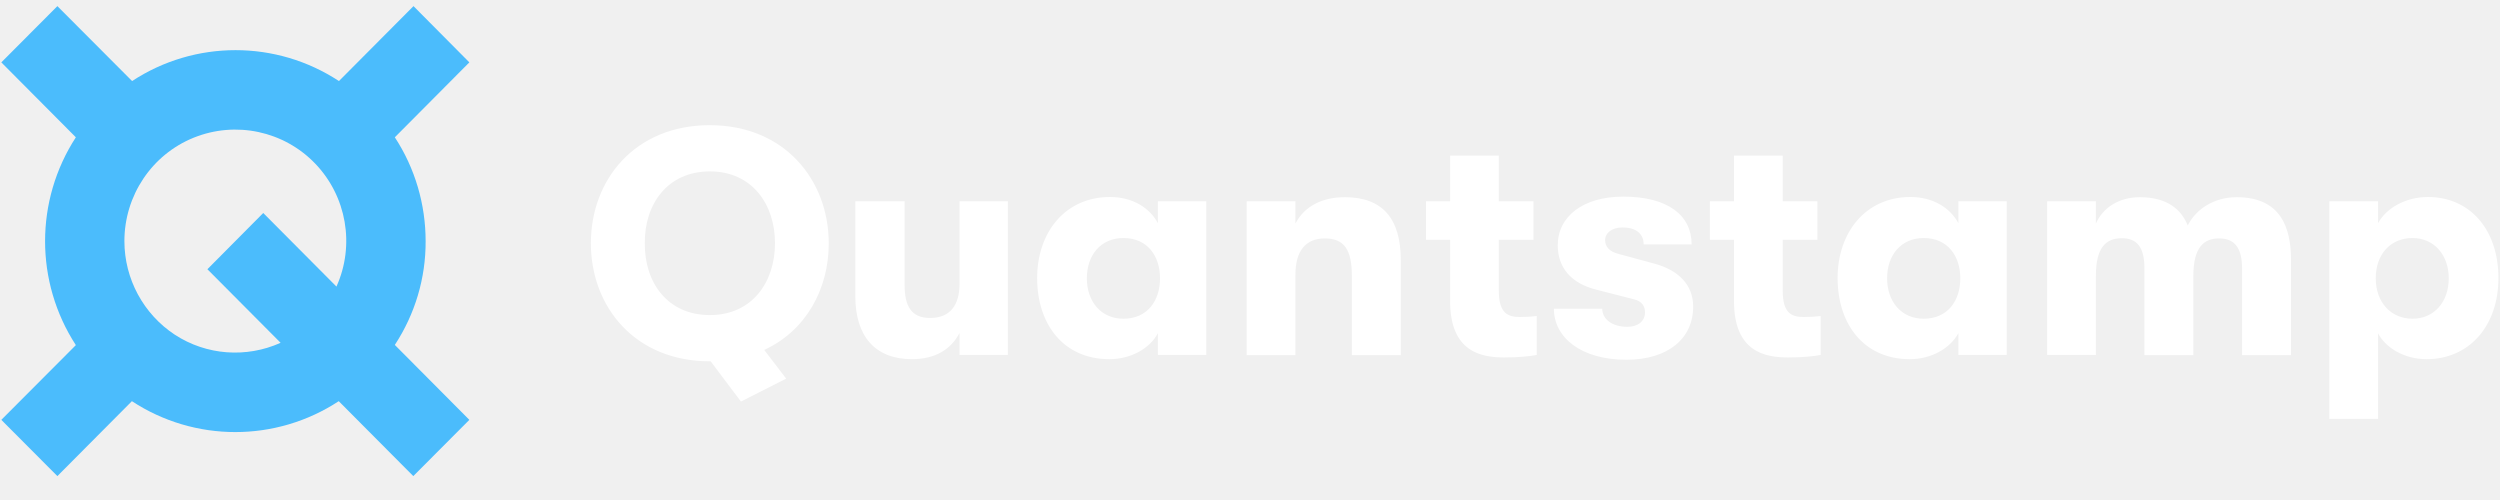
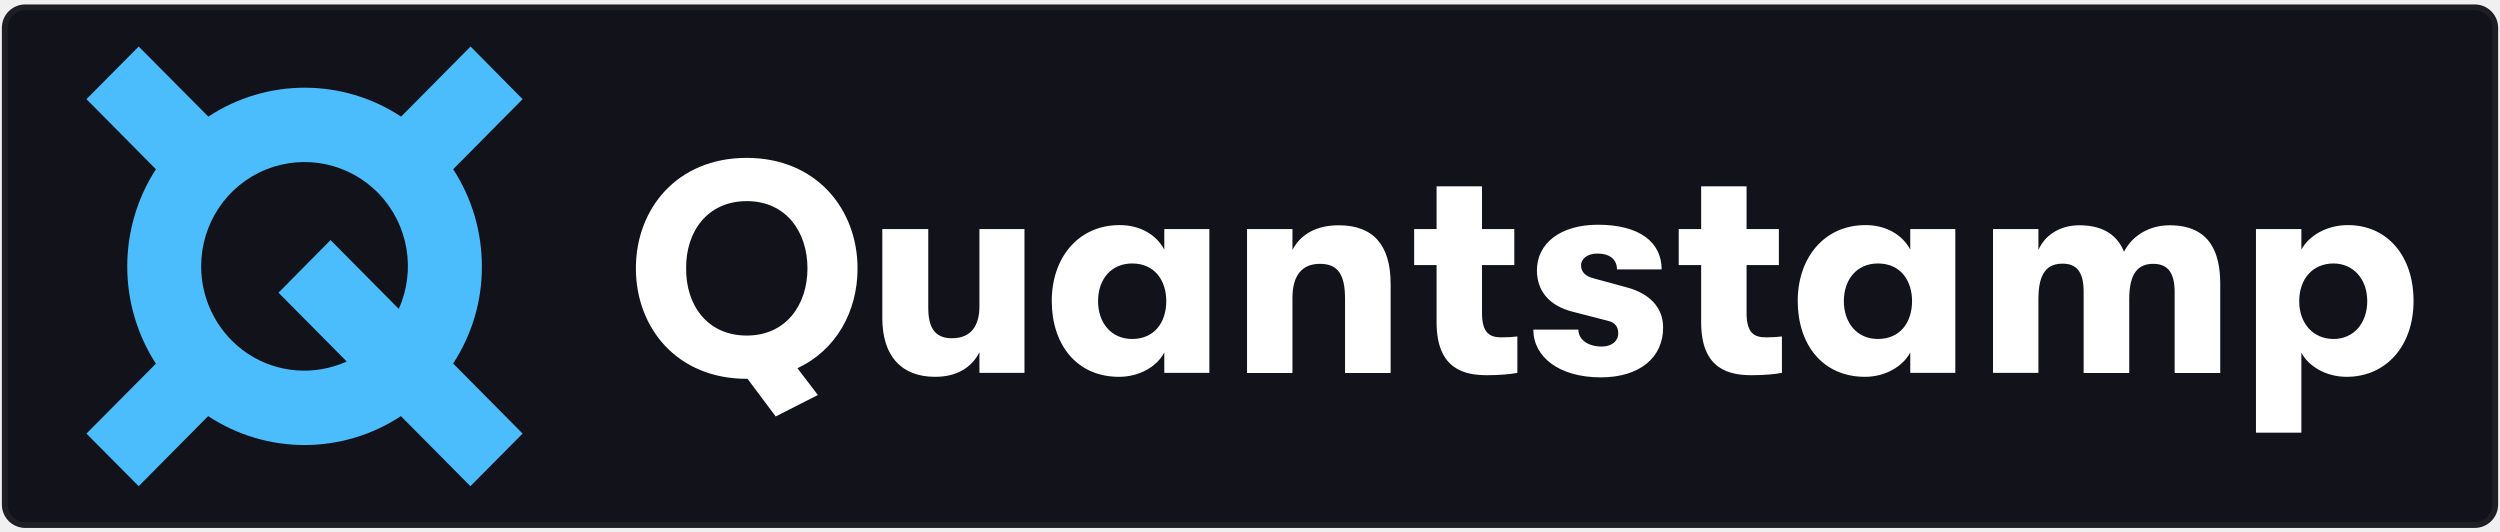
- <svg xmlns="http://www.w3.org/2000/svg" width="100" height="20" viewBox="0 0 100 20" fill="none">
-   <path d="M17.025 9.644C17.025 8.173 16.601 6.725 15.793 5.492L18.774 2.495L16.54 0.245L13.558 3.242C11.047 1.594 7.796 1.594 5.284 3.242L2.295 0.245L0.053 2.495L3.034 5.492C1.393 8.019 1.393 11.278 3.034 13.805L0.053 16.794L2.295 19.044L5.276 16.047C7.788 17.695 11.039 17.695 13.55 16.047L16.532 19.044L18.774 16.794L15.793 13.797C16.601 12.564 17.033 11.124 17.025 9.644ZM4.976 9.644C4.976 7.826 6.07 6.185 7.749 5.507C9.429 4.829 11.355 5.238 12.611 6.547C13.866 7.857 14.205 9.806 13.458 11.463L10.53 8.52L8.296 10.769L11.224 13.712C9.853 14.329 8.258 14.213 6.994 13.389C5.739 12.564 4.976 11.155 4.976 9.644Z" fill="#4BBCFC" />
-   <path d="M33.15 9.737C33.15 11.578 32.225 13.235 30.569 13.997L31.447 15.145L29.637 16.062L28.427 14.452H28.389C25.399 14.452 23.635 12.272 23.635 9.729C23.635 7.187 25.399 5.007 28.389 5.007C31.378 5.007 33.15 7.195 33.15 9.737ZM28.396 12.603C30.084 12.603 31 11.286 31 9.729C31 8.173 30.084 6.856 28.396 6.856C26.694 6.856 25.777 8.173 25.792 9.729C25.777 11.293 26.694 12.603 28.396 12.603ZM36.478 14.367C35.007 14.367 34.213 13.45 34.213 11.856V8.05H36.185V11.416C36.185 12.256 36.463 12.719 37.202 12.719C38.027 12.719 38.381 12.179 38.381 11.355V8.05H40.315V14.198H38.381V13.319C38.042 13.974 37.41 14.367 36.478 14.367ZM44.375 14.367C42.541 14.367 41.486 12.973 41.486 11.124C41.486 9.282 42.618 7.88 44.398 7.88C45.292 7.88 45.985 8.304 46.316 8.928V8.05H48.25V14.198H46.316V13.327C45.993 13.943 45.23 14.367 44.375 14.367ZM44.937 12.749C45.9 12.749 46.401 12.025 46.401 11.131C46.401 10.253 45.908 9.521 44.937 9.521C44.036 9.521 43.474 10.199 43.474 11.131C43.474 12.056 44.036 12.749 44.937 12.749ZM49.868 8.05H51.817V8.943C52.172 8.258 52.873 7.888 53.797 7.888C55.284 7.888 56.031 8.728 56.031 10.399V14.205H54.074V11.039C54.074 10.007 53.782 9.537 52.996 9.537C52.218 9.537 51.817 10.045 51.817 10.993V14.205H49.868V8.05ZM60.8 12.68C61.039 12.68 61.293 12.665 61.47 12.641V14.198C61.193 14.252 60.731 14.298 60.176 14.298C59.259 14.298 58.004 14.09 58.004 12.04V9.591H57.041V8.05H58.004V6.224H59.953V8.05H61.339V9.591H59.953V11.632C59.953 12.541 60.322 12.68 60.8 12.68ZM65.053 14.39C63.258 14.39 62.156 13.512 62.156 12.349H64.09C64.09 12.772 64.498 13.073 65.091 13.073C65.507 13.073 65.8 12.857 65.8 12.495C65.8 12.256 65.685 12.048 65.353 11.971L63.851 11.586C62.834 11.332 62.31 10.692 62.31 9.814C62.31 8.666 63.312 7.865 64.93 7.865C66.725 7.865 67.665 8.62 67.665 9.775H65.746C65.746 9.344 65.43 9.098 64.906 9.098C64.49 9.098 64.205 9.306 64.205 9.606C64.205 9.883 64.398 10.068 64.729 10.153L66.178 10.546C67.118 10.8 67.726 11.378 67.726 12.256C67.734 13.535 66.725 14.39 65.053 14.39ZM72.156 12.68C72.395 12.68 72.649 12.665 72.826 12.641V14.198C72.549 14.252 72.087 14.298 71.532 14.298C70.615 14.298 69.359 14.09 69.359 12.04V9.591H68.396V8.05H69.359V6.224H71.309V8.05H72.695V9.591H71.309V11.632C71.309 12.541 71.671 12.68 72.156 12.68ZM76.393 14.367C74.56 14.367 73.504 12.973 73.504 11.124C73.504 9.282 74.637 7.88 76.416 7.88C77.31 7.88 78.004 8.304 78.335 8.928V8.05H80.269V14.198H78.335V13.327C78.004 13.943 77.241 14.367 76.393 14.367ZM76.948 12.749C77.911 12.749 78.412 12.025 78.412 11.131C78.412 10.253 77.919 9.521 76.948 9.521C76.047 9.521 75.484 10.199 75.484 11.131C75.484 12.056 76.047 12.749 76.948 12.749ZM81.886 8.05H83.836V8.943C84.105 8.327 84.737 7.888 85.592 7.888C86.686 7.888 87.249 8.373 87.51 9.02C87.842 8.358 88.566 7.888 89.467 7.888C91.224 7.888 91.64 9.098 91.64 10.392V14.205H89.683V10.746C89.683 9.891 89.367 9.537 88.766 9.537C88.158 9.537 87.734 9.883 87.734 11.039V14.205H85.777V10.731C85.777 9.876 85.469 9.529 84.876 9.529C84.252 9.529 83.836 9.876 83.836 11.031V14.198H81.886V8.05ZM93.173 8.05H95.122V8.928C95.438 8.342 96.201 7.88 97.118 7.88C98.797 7.88 99.937 9.182 99.937 11.124C99.937 13.05 98.758 14.367 97.064 14.367C96.162 14.367 95.423 13.905 95.122 13.335V16.755H93.173V8.05ZM96.501 12.749C97.356 12.749 97.95 12.087 97.95 11.131C97.95 10.184 97.349 9.521 96.501 9.521C95.623 9.521 95.03 10.168 95.03 11.131C95.03 12.094 95.638 12.749 96.501 12.749Z" fill="white" />
+ <svg xmlns="http://www.w3.org/2000/svg" width="470" height="100" viewBox="0 0 470 100" fill="none">
+   <rect x="0.901" y="1.384" width="468.198" height="97.319" rx="3.846" fill="#12121A" />
+   <rect x="0.901" y="1.384" width="468.198" height="97.319" rx="3.846" stroke="#1E1E24" stroke-width="1.099" />
+   <g clip-path="url(#clip0_9585_130711)">
+     <path d="M90.592 50.077C90.592 43.606 88.736 37.237 85.193 31.817L98.252 18.638L88.466 8.746L75.407 21.924C64.406 14.675 50.166 14.675 39.166 21.924L26.073 8.746L16.253 18.638L29.312 31.817C22.125 42.928 22.125 57.259 29.312 68.371L16.253 81.515L26.073 91.407L39.132 78.229C50.133 85.479 64.373 85.479 75.373 78.229L88.432 91.407L98.252 81.515L85.193 68.337C88.736 62.916 90.626 56.581 90.592 50.077ZM37.816 50.077C37.816 42.082 42.608 34.866 49.964 31.884C57.32 28.903 65.756 30.699 71.257 36.458C76.757 42.217 78.242 50.788 74.968 58.072L62.146 45.131L52.36 55.023L65.183 67.964C59.176 70.674 52.191 70.166 46.657 66.541C41.157 62.916 37.816 56.717 37.816 50.077Z" fill="#4BBCFC" />
+     <path d="M161.219 50.481C161.219 58.578 157.169 65.862 149.914 69.216L153.761 74.263L145.831 78.295L140.534 71.215H140.365C127.272 71.215 119.545 61.627 119.545 50.448C119.545 39.268 127.272 29.681 140.365 29.681C153.458 29.681 161.219 39.302 161.219 50.481ZM140.399 63.084C147.789 63.084 151.804 57.291 151.804 50.448C151.804 43.604 147.789 37.811 140.399 37.811C132.941 37.811 128.926 43.604 128.993 50.448C128.926 57.325 132.941 63.084 140.399 63.084ZM175.796 70.842C169.351 70.842 165.875 66.811 165.875 59.798V43.062H174.514V57.867C174.514 61.559 175.729 63.592 178.968 63.592C182.579 63.592 184.131 61.221 184.131 57.596V43.062H192.601V70.097H184.131V66.234C182.646 69.114 179.879 70.842 175.796 70.842ZM210.384 70.842C202.353 70.842 197.73 64.71 197.73 56.579C197.73 48.483 202.69 42.317 210.485 42.317C214.4 42.317 217.437 44.18 218.888 46.924V43.062H227.357V70.097H218.888V66.268C217.47 68.979 214.13 70.842 210.384 70.842ZM212.847 63.728C217.065 63.728 219.259 60.543 219.259 56.613C219.259 52.751 217.099 49.533 212.847 49.533C208.899 49.533 206.436 52.514 206.436 56.613C206.436 60.679 208.899 63.728 212.847 63.728ZM234.444 43.062H242.981V46.992C244.533 43.977 247.604 42.351 251.653 42.351C258.166 42.351 261.439 46.044 261.439 53.395V70.13H252.868V56.207C252.868 51.667 251.586 49.601 248.144 49.601C244.736 49.601 242.981 51.837 242.981 56.004V70.13H234.444V43.062ZM282.327 63.423C283.373 63.423 284.486 63.355 285.263 63.253V70.097C284.048 70.334 282.023 70.537 279.594 70.537C275.578 70.537 270.078 69.622 270.078 60.611V49.838H265.86V43.062H270.078V35.033H278.615V43.062H284.689V49.838H278.615V58.815C278.615 62.813 280.235 63.423 282.327 63.423ZM300.954 70.944C293.091 70.944 288.266 67.082 288.266 61.966H296.736C296.736 63.829 298.524 65.15 301.122 65.15C302.945 65.15 304.227 64.202 304.227 62.61C304.227 61.559 303.721 60.645 302.27 60.306L295.69 58.612C291.235 57.494 288.941 54.682 288.941 50.82C288.941 45.773 293.327 42.249 300.414 42.249C308.276 42.249 312.393 45.569 312.393 50.651H303.991C303.991 48.754 302.607 47.67 300.312 47.67C298.49 47.67 297.242 48.584 297.242 49.906C297.242 51.125 298.085 51.938 299.536 52.311L305.88 54.039C309.997 55.157 312.663 57.697 312.663 61.559C312.697 67.183 308.276 70.944 300.954 70.944ZM332.066 63.423C333.112 63.423 334.225 63.355 335.002 63.253V70.097C333.787 70.334 331.762 70.537 329.333 70.537C325.317 70.537 319.817 69.622 319.817 60.611V49.838H315.599V43.062H319.817V35.033H328.354V43.062H334.428V49.838H328.354V58.815C328.354 62.813 329.94 63.423 332.066 63.423ZM350.625 70.842C342.594 70.842 337.971 64.71 337.971 56.579C337.971 48.483 342.931 42.317 350.726 42.317C354.641 42.317 357.678 44.18 359.129 46.924V43.062H367.598V70.097H359.129V66.268C357.678 68.979 354.337 70.842 350.625 70.842ZM353.055 63.728C357.273 63.728 359.466 60.543 359.466 56.613C359.466 52.751 357.306 49.533 353.055 49.533C349.107 49.533 346.643 52.514 346.643 56.613C346.643 60.679 349.107 63.728 353.055 63.728ZM374.685 43.062H383.222V46.992C384.403 44.282 387.17 42.351 390.916 42.351C395.707 42.351 398.171 44.485 399.318 47.331C400.769 44.417 403.941 42.351 407.889 42.351C415.583 42.351 417.405 47.67 417.405 53.361V70.13H408.834V54.919C408.834 51.159 407.45 49.601 404.818 49.601C402.153 49.601 400.297 51.125 400.297 56.207V70.13H391.726V54.852C391.726 51.091 390.376 49.567 387.778 49.567C385.044 49.567 383.222 51.091 383.222 56.173V70.097H374.685V43.062ZM424.12 43.062H432.657V46.924C434.041 44.35 437.382 42.317 441.397 42.317C448.753 42.317 453.747 48.042 453.747 56.579C453.747 65.049 448.585 70.842 441.161 70.842C437.213 70.842 433.973 68.809 432.657 66.302V81.344H424.12V43.062ZM438.698 63.728C442.443 63.728 445.041 60.814 445.041 56.613C445.041 52.446 442.409 49.533 438.698 49.533C434.851 49.533 432.252 52.379 432.252 56.613C432.252 60.848 434.918 63.728 438.698 63.728Z" fill="white" />
+   </g>
+   <defs>
+     <clipPath id="clip0_9585_130711">
+       <rect width="438" height="83" fill="white" transform="translate(16 8.54395)" />
+     </clipPath>
+   </defs>
</svg>
